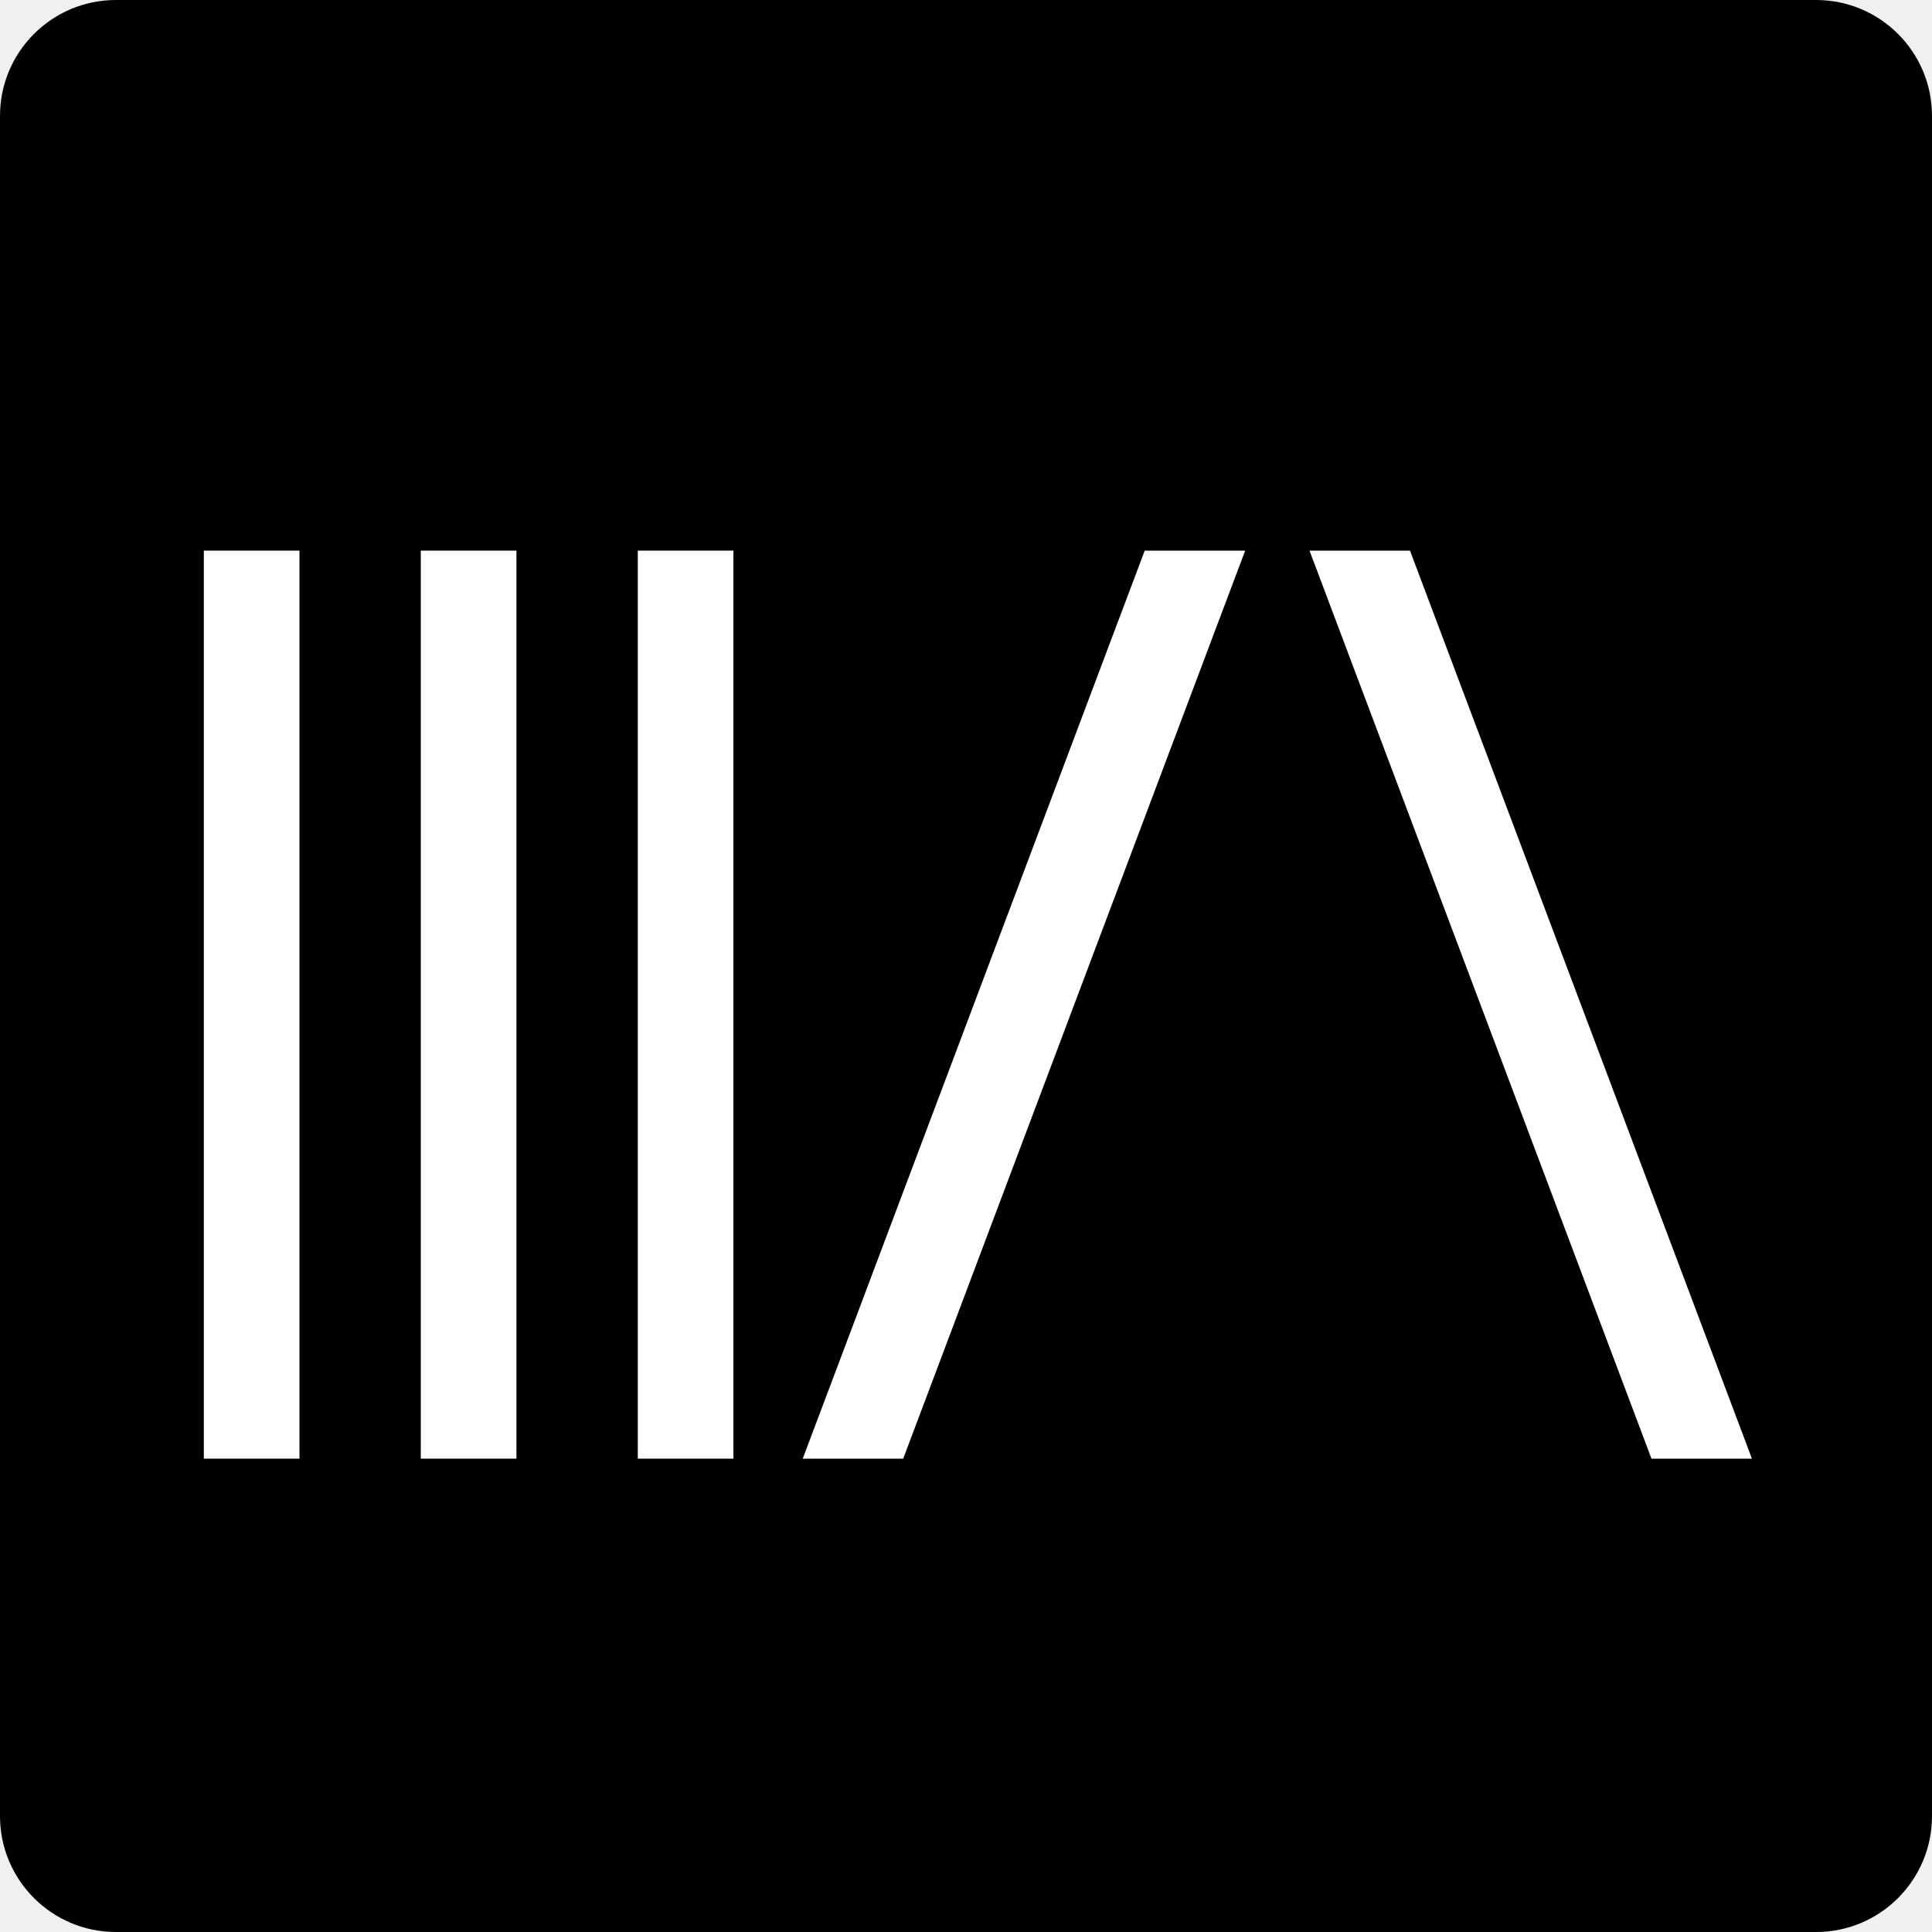
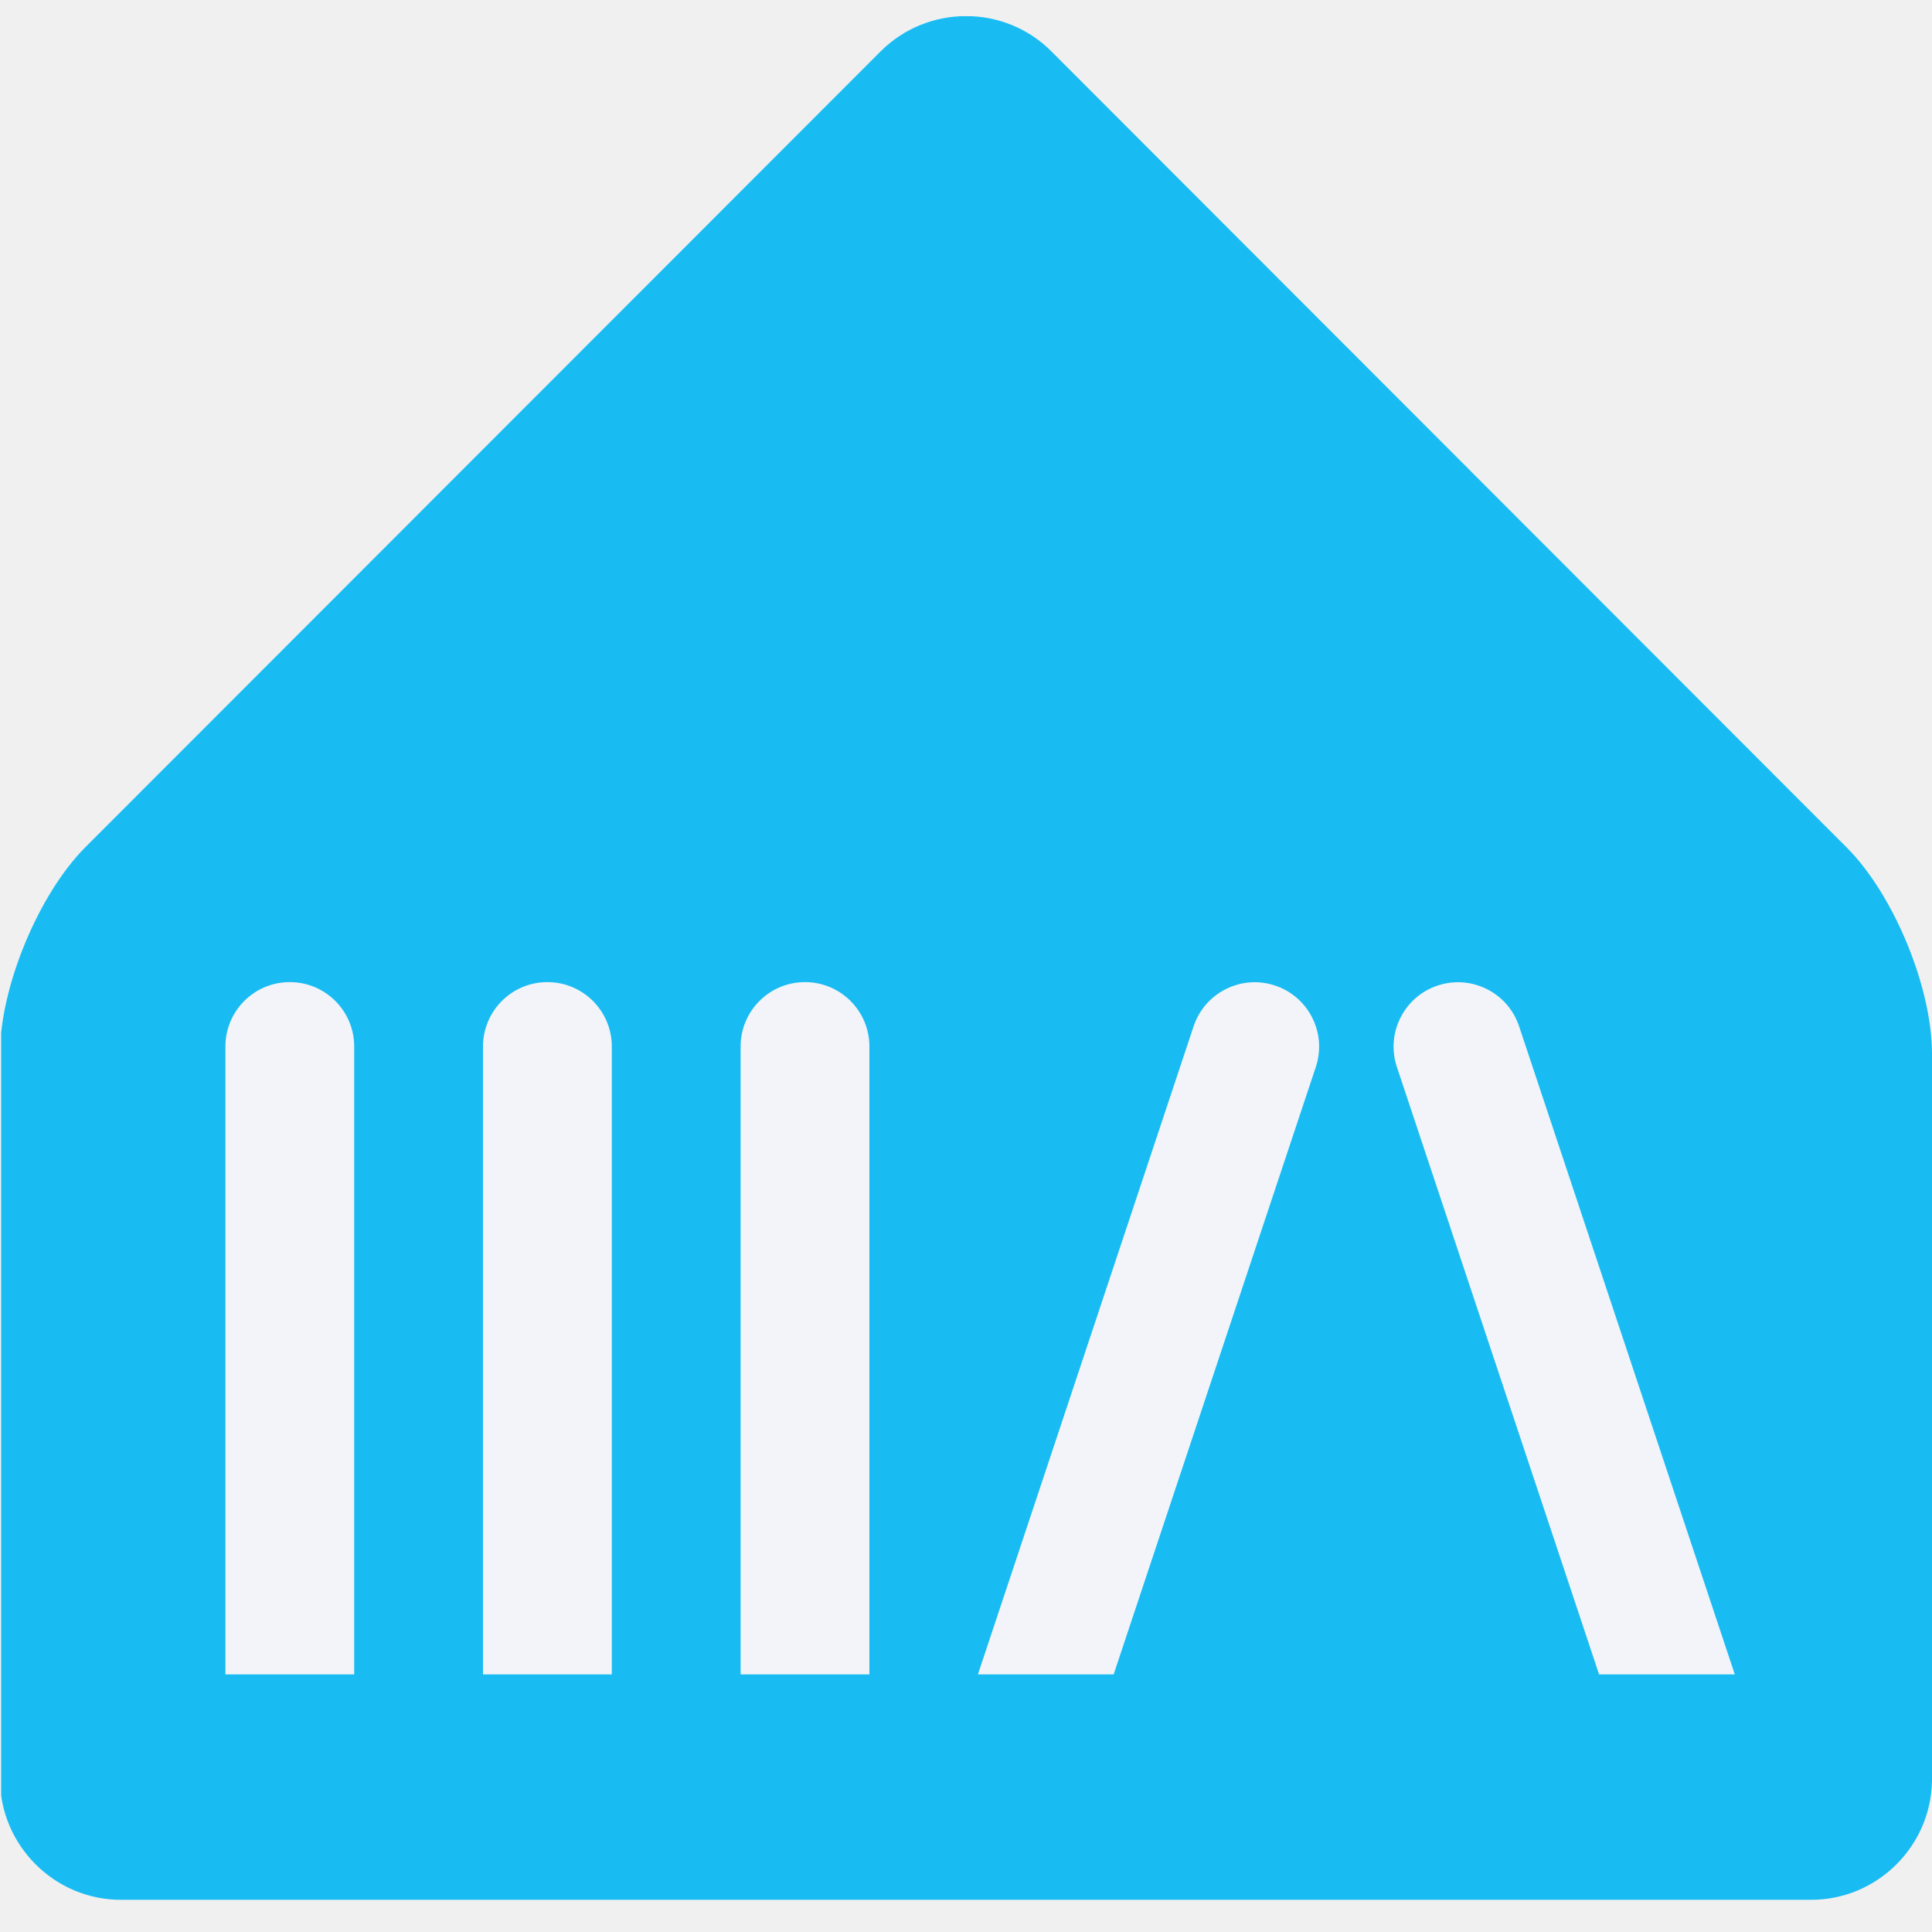
- <svg xmlns="http://www.w3.org/2000/svg" viewBox="0 0 50 50" fill="none" preserveAspectRatio="none">
-   <rect width="50" height="50" rx="3" fill="black" />
-   <path d="M20.775 37.75L29.625 14.25H32.225L23.375 37.75H20.775Z" fill="white" />
-   <path d="M42.74 37.75L33.89 14.25H36.49L45.34 37.75H42.74Z" fill="white" />
-   <path d="M5.275 37.75V14.25H7.75V37.75H5.275Z" fill="white" />
-   <path d="M10.89 37.75V14.25H13.365V37.75H10.89Z" fill="white" />
-   <path d="M16.506 37.75V14.25H18.98V37.75H16.506Z" fill="white" />
+ <svg xmlns="http://www.w3.org/2000/svg" width="240" height="240" viewBox="0 0 240 240" fill="none" version="1.1" id="svg18">
+   <g clip-path="url(#clipPath19)" id="g17" transform="translate(0,2)">
+     <path d="m 109.394,4.381 c 5.848,-5.842 15.394,-5.842 21.212,0 l 98.788,98.888 c 5.848,5.842 10.606,17.374 10.606,25.638 v 90.11 l -0.005,0.356 c -0.206,8.086 -6.881,14.628 -14.995,14.628 H 15 C 6.758,234.001 2.40473e-5,227.22 0,218.987 v -90.11 c 1.20331e-4,-8.264 4.788,-19.796 10.606,-25.638 z" fill="#f2f4f9" id="path1" />
+     <path d="m 109.394,4.381 c 5.848,-5.842 15.394,-5.842 21.212,0 l 98.788,98.888 c 5.848,5.842 10.606,17.374 10.606,25.638 v 90.11 l -0.005,0.356 c -0.206,8.086 -6.881,14.628 -14.995,14.628 H 15 C 6.758,234.001 2.40473e-5,227.22 0,218.987 v -90.11 c 1.20331e-4,-8.264 4.788,-19.796 10.606,-25.638 z M 36,120.001 c -4.418,0 -8,3.581 -8,8 v 78 h 16 v -78 c 0,-4.419 -3.582,-8 -8,-8 z m 32,0 c -4.418,0 -8,3.581 -8,8 v 78 h 16 v -78 c 0,-4.419 -3.582,-8 -8,-8 z m 32,0 c -4.418,0 -8,3.581 -8,8 v 78 h 16 v -78 c 0,-4.419 -3.582,-8 -8,-8 z m 58.393,0.426 c -4.193,-1.395 -8.722,0.873 -10.118,5.065 l -26.796,80.509 h 16.863 l 25.114,-75.457 c 1.395,-4.192 -0.872,-8.721 -5.063,-10.117 z m 30.315,5.065 c -1.395,-4.192 -5.925,-6.46 -10.117,-5.065 -4.192,1.396 -6.46,5.925 -5.065,10.117 l 25.116,75.457 h 16.862 z" fill="#18bcf2" id="path2" />
+     <g clip-path="url(#clip1_3_51)" id="g16">
+       <path d="m 482.363,47.06 v 146.89 h -26.91 v -85.83 l -33.86,85.82 h -26.03 l -33.47,-85.14 v 85.14 h -26.23 V 47.06 h 26.23 l 46.48,114.99 46.88,-114.99 z" fill="#f2f4f9" id="path3" />
+       <path d="m 581.292,193.94 c -0.85,-2.74 -1.47,-6.07 -1.86,-9.98 -5.94,8.42 -15.46,12.62 -28.58,12.62 -10.96,0 -20.65,-3.16 -29.06,-9.49 -8.02,-6.46 -12.04,-17.12 -12.04,-32 V 94.51 h 26.23 v 55.29 c 0,8.94 2.09,15.1 6.26,18.5 4.11,3.33 8.84,4.99 14.19,4.99 5.74,0 10.89,-1.79 15.46,-5.38 4.63,-3.65 6.95,-9.75 6.95,-18.3 V 94.52 h 26.32 v 81.03 c 0,6.65 0.65,12.79 1.96,18.4 h -25.83 z" fill="#f2f4f9" id="path4" />
+       <path d="m 663.403,175.74 c 4.44,0 7.93,-0.86 10.47,-2.59 2.54,-1.73 3.82,-4.22 3.82,-7.49 0,-4.83 -3.23,-8.03 -9.69,-9.59 l -13.21,-3.62 c -10.05,-2.61 -17.37,-6.36 -21.97,-11.25 -4.6,-4.89 -6.9,-10.89 -6.9,-18.01 0,-9.39 3.39,-17.03 10.18,-22.9 6.78,-5.87 15.95,-8.81 27.5,-8.81 10.18,0 18.69,2.33 25.54,7 6.85,4.67 11.02,11.11 12.53,19.33 l -23.39,5.38 c -0.39,-3.26 -1.86,-5.84 -4.4,-7.73 -2.54,-1.89 -5.71,-2.84 -9.49,-2.84 -3.98,0 -7.11,0.9 -9.39,2.69 -2.28,1.79 -3.42,4.29 -3.42,7.49 0,2.41 0.88,4.4 2.64,5.97 1.76,1.57 4.63,2.9 8.61,4.01 l 13.02,3.43 c 9.2,2.41 16.18,6.13 20.94,11.16 4.76,5.02 7.14,11.12 7.14,18.3 0,9.39 -3.59,16.9 -10.76,22.51 -7.18,5.61 -16.96,8.42 -29.36,8.42 -12.4,0 -21.22,-2.53 -28.23,-7.58 -7.01,-5.05 -11.14,-11.95 -12.38,-20.7 l 23.98,-4.01 c 0.33,3.52 1.92,6.31 4.8,8.37 2.87,2.05 6.69,3.08 11.45,3.08 z" fill="#f2f4f9" id="path5" />
+       <path d="m 720.062,60.66 c 0,-4.37 1.53,-8.07 4.6,-11.11 3.07,-3.03 6.82,-4.55 11.25,-4.55 4.43,0 8.19,1.52 11.25,4.55 3.07,3.03 4.6,6.74 4.6,11.11 0,4.37 -1.53,8.27 -4.6,11.3 -3.07,3.03 -6.82,4.55 -11.25,4.55 -4.43,0 -8.19,-1.52 -11.25,-4.55 -3.07,-3.03 -4.6,-6.8 -4.6,-11.3 z m 29.06,33.86 v 99.43 h -26.23 V 94.52 Z" fill="#f2f4f9" id="path6" />
+       <path d="m 818.513,91.48 c 11.42,0 21.28,2.84 29.6,8.51 8.32,5.67 13.88,13.21 16.69,22.61 l -22.41,9 c -1.63,-4.96 -4.58,-8.94 -8.86,-11.94 -4.27,-3 -9.15,-4.5 -14.63,-4.5 -7.9,0 -14.11,2.63 -18.64,7.88 -4.54,5.25 -6.8,12.31 -6.8,21.19 0,8.88 2.3,15.87 6.9,20.99 4.6,5.12 10.78,7.68 18.54,7.68 5.61,0 10.57,-1.43 14.87,-4.31 4.31,-2.87 7.31,-6.72 9,-11.55 l 22.02,8.22 c -3.2,9.59 -9,17.21 -17.42,22.85 -8.42,5.64 -18.1,8.46 -29.06,8.46 -15.2,0 -27.52,-4.83 -36.94,-14.48 -9.43,-9.66 -14.14,-22.28 -14.14,-37.87 0,-15.59 4.73,-28.36 14.19,-38.12 9.46,-9.75 21.82,-14.63 37.09,-14.63 z" fill="#f2f4f9" id="path7" />
+       <path d="m 1020.39,160.67 h -53.137 l -11.65,33.27 h -28.48 l 52.95,-146.88 h 27.687 l 52.84,146.89 h -29.06 l -11.16,-33.27 z m -8.02,-22.8 -18.497,-53.72 -18.59,53.72 z" fill="#f2f4f9" id="path8" />
+       <path d="m 1109.45,175.74 c 4.44,0 7.93,-0.86 10.47,-2.59 2.54,-1.73 3.82,-4.22 3.82,-7.49 0,-4.83 -3.23,-8.03 -9.69,-9.59 l -13.21,-3.62 c -10.05,-2.61 -17.37,-6.36 -21.97,-11.25 -4.6,-4.89 -6.9,-10.89 -6.9,-18.01 0,-9.39 3.39,-17.03 10.18,-22.9 6.78,-5.87 15.95,-8.81 27.5,-8.81 10.18,0 18.69,2.33 25.54,7 6.85,4.67 11.02,11.11 12.53,19.33 l -23.39,5.38 c -0.39,-3.26 -1.86,-5.84 -4.4,-7.73 -2.54,-1.89 -5.71,-2.84 -9.49,-2.84 -3.98,0 -7.11,0.9 -9.39,2.69 -2.28,1.79 -3.42,4.29 -3.42,7.49 0,2.41 0.88,4.4 2.64,5.97 1.76,1.57 4.63,2.9 8.61,4.01 l 13.02,3.43 c 9.2,2.41 16.18,6.13 20.94,11.16 4.76,5.02 7.14,11.12 7.14,18.3 0,9.39 -3.59,16.9 -10.76,22.51 -7.18,5.61 -16.96,8.42 -29.36,8.42 -12.4,0 -21.22,-2.53 -28.23,-7.58 -7.01,-5.05 -11.14,-11.95 -12.38,-20.7 l 23.98,-4.01 c 0.33,3.52 1.92,6.31 4.8,8.37 2.87,2.05 6.69,3.08 11.45,3.08 z" fill="#f2f4f9" id="path9" />
+       <path d="m 1202.41,175.74 c 4.44,0 7.93,-0.86 10.47,-2.59 2.54,-1.73 3.82,-4.22 3.82,-7.49 0,-4.83 -3.23,-8.03 -9.69,-9.59 l -13.21,-3.62 c -10.05,-2.61 -17.37,-6.36 -21.97,-11.25 -4.6,-4.89 -6.9,-10.89 -6.9,-18.01 0,-9.39 3.39,-17.03 10.18,-22.9 6.78,-5.87 15.95,-8.81 27.5,-8.81 10.18,0 18.69,2.33 25.54,7 6.85,4.67 11.02,11.11 12.53,19.33 l -23.39,5.38 c -0.39,-3.26 -1.86,-5.84 -4.4,-7.73 -2.54,-1.89 -5.71,-2.84 -9.49,-2.84 -3.98,0 -7.11,0.9 -9.39,2.69 -2.28,1.79 -3.42,4.29 -3.42,7.49 0,2.41 0.88,4.4 2.64,5.97 1.76,1.57 4.63,2.9 8.61,4.01 l 13.02,3.43 c 9.2,2.41 16.18,6.13 20.94,11.16 4.76,5.02 7.14,11.12 7.14,18.3 0,9.39 -3.59,16.9 -10.76,22.51 -7.18,5.61 -16.96,8.42 -29.36,8.42 -12.4,0 -21.22,-2.53 -28.23,-7.58 -7.01,-5.05 -11.14,-11.95 -12.38,-20.7 l 23.98,-4.01 c 0.33,3.52 1.92,6.31 4.8,8.37 2.87,2.05 6.69,3.08 11.45,3.08 z" fill="#f2f4f9" id="path10" />
+       <path d="m 1259.07,60.66 c 0,-4.37 1.53,-8.07 4.6,-11.11 3.07,-3.03 6.82,-4.55 11.25,-4.55 4.43,0 8.19,1.52 11.25,4.55 3.07,3.03 4.6,6.74 4.6,11.11 0,4.37 -1.53,8.27 -4.6,11.3 -3.07,3.03 -6.82,4.55 -11.25,4.55 -4.43,0 -8.19,-1.52 -11.25,-4.55 -3.07,-3.03 -4.6,-6.8 -4.6,-11.3 z m 29.07,33.86 v 99.43 h -26.23 V 94.52 Z" fill="#f2f4f9" id="path11" />
+       <path d="m 1347.25,175.74 c 4.44,0 7.93,-0.86 10.47,-2.59 2.54,-1.73 3.82,-4.22 3.82,-7.49 0,-4.83 -3.23,-8.03 -9.69,-9.59 l -13.21,-3.62 c -10.05,-2.61 -17.37,-6.36 -21.97,-11.25 -4.6,-4.89 -6.9,-10.89 -6.9,-18.01 0,-9.39 3.39,-17.03 10.18,-22.9 6.78,-5.87 15.95,-8.81 27.5,-8.81 10.18,0 18.69,2.33 25.54,7 6.85,4.67 11.02,11.11 12.53,19.33 l -23.39,5.38 c -0.39,-3.26 -1.86,-5.84 -4.4,-7.73 -2.54,-1.89 -5.71,-2.84 -9.49,-2.84 -3.98,0 -7.11,0.9 -9.39,2.69 -2.28,1.79 -3.42,4.29 -3.42,7.49 0,2.41 0.88,4.4 2.64,5.97 1.76,1.57 4.63,2.9 8.61,4.01 l 13.02,3.43 c 9.2,2.41 16.18,6.13 20.94,11.16 4.76,5.02 7.14,11.12 7.14,18.3 0,9.39 -3.59,16.9 -10.76,22.51 -7.18,5.61 -16.96,8.42 -29.36,8.42 -12.4,0 -21.22,-2.53 -28.23,-7.58 -7.01,-5.05 -11.14,-11.95 -12.38,-20.7 l 23.98,-4.01 c 0.33,3.52 1.92,6.31 4.8,8.37 2.87,2.05 6.69,3.08 11.45,3.08 z" fill="#f2f4f9" id="path12" />
+       <path d="m 1462.53,193.94 c -6.39,1.63 -12.43,2.45 -18.1,2.45 -10.63,0 -18.87,-2.85 -24.71,-8.56 -5.84,-5.71 -8.76,-14.37 -8.76,-25.98 v -44.82 h -15.17 V 94.52 h 15.17 V 63.69 h 25.83 v 30.83 h 22.9 v 22.51 h -22.9 v 40.02 c -0.2,10.7 4.01,16.05 12.62,16.05 3.07,0 6.43,-0.59 10.08,-1.76 l 3.03,22.61 z" fill="#f2f4f9" id="path13" />
+       <path d="m 1542.67,193.94 c -0.59,-3.13 -1.08,-6.52 -1.47,-10.18 -2.81,3.85 -6.77,6.95 -11.89,9.3 -5.12,2.35 -10.98,3.52 -17.57,3.52 -10.83,0 -19.56,-2.9 -26.18,-8.71 -6.62,-5.81 -9.93,-13.67 -9.93,-23.58 0,-9.91 3.21,-17.53 9.64,-23.05 6.42,-5.51 15.25,-8.27 26.47,-8.27 h 28.87 v -3.33 c 0,-5.74 -1.73,-10.01 -5.19,-12.82 -3.46,-2.8 -8.29,-4.21 -14.48,-4.21 -10.96,0 -18.82,4.67 -23.58,13.99 l -19.08,-10.86 c 8.55,-16.18 23.32,-24.27 44.33,-24.27 12.66,0 23.06,3.3 31.22,9.88 8.15,6.59 12.23,17.29 12.23,32.1 v 38.07 c 0,10.83 0.62,18.3 1.86,22.41 h -25.25 z m -1.86,-43.06 h -22.8 c -5.02,0 -8.92,1.16 -11.69,3.47 -2.77,2.32 -4.16,5.5 -4.16,9.54 0,4.04 1.45,7.31 4.35,9.59 2.9,2.29 7,3.43 12.28,3.43 6.46,0 11.74,-1.96 15.85,-5.87 4.11,-3.91 6.17,-9.98 6.17,-18.2 z" fill="#f2f4f9" id="path14" />
+       <path d="m 1682.71,132.78 v 61.16 h -26.13 v -55.49 c 0,-9.07 -2.05,-15.17 -6.17,-18.3 -4.18,-3.2 -8.81,-4.79 -13.9,-4.79 -5.94,0 -11.19,1.79 -15.75,5.38 -4.7,3.72 -7.05,9.82 -7.05,18.3 v 54.9 h -26.03 V 94.52 h 24.66 l 0.78,9.88 c 2.8,-3.91 6.83,-7.05 12.09,-9.39 5.25,-2.35 10.91,-3.52 16.98,-3.52 12.85,0 22.82,3.61 29.9,10.81 7.08,7.21 10.62,17.37 10.62,30.48 z" fill="#f2f4f9" id="path15" />
+       <path d="m 1762.08,193.94 c -6.39,1.63 -12.43,2.45 -18.1,2.45 -10.63,0 -18.87,-2.85 -24.71,-8.56 -5.84,-5.71 -8.76,-14.37 -8.76,-25.98 v -44.82 h -15.17 V 94.52 h 15.17 V 63.69 h 25.83 v 30.83 h 22.9 v 22.51 h -22.9 v 40.02 c -0.2,10.7 4.01,16.05 12.62,16.05 3.07,0 6.43,-0.59 10.08,-1.76 l 3.03,22.61 z" fill="#f2f4f9" id="path16" />
+     </g>
+   </g>
+   <defs id="defs18">
+     <clipPath id="clip0_3_51">
+       <rect width="1762" height="240" fill="#ffffff" id="rect17" x="0" y="0" />
+     </clipPath>
+     <clipPath id="clip1_3_51">
+       <rect width="1426" height="154" fill="#ffffff" transform="translate(336,43)" id="rect18" x="0" y="0" />
+     </clipPath>
+     <clipPath clipPathUnits="userSpaceOnUse" id="clipPath19">
+       <rect style="fill:none;fill-opacity:1;stroke-width:0.905" id="rect20" width="239.887" height="239.555" x="0.142" y="0.01" />
+     </clipPath>
+   </defs>
</svg>
